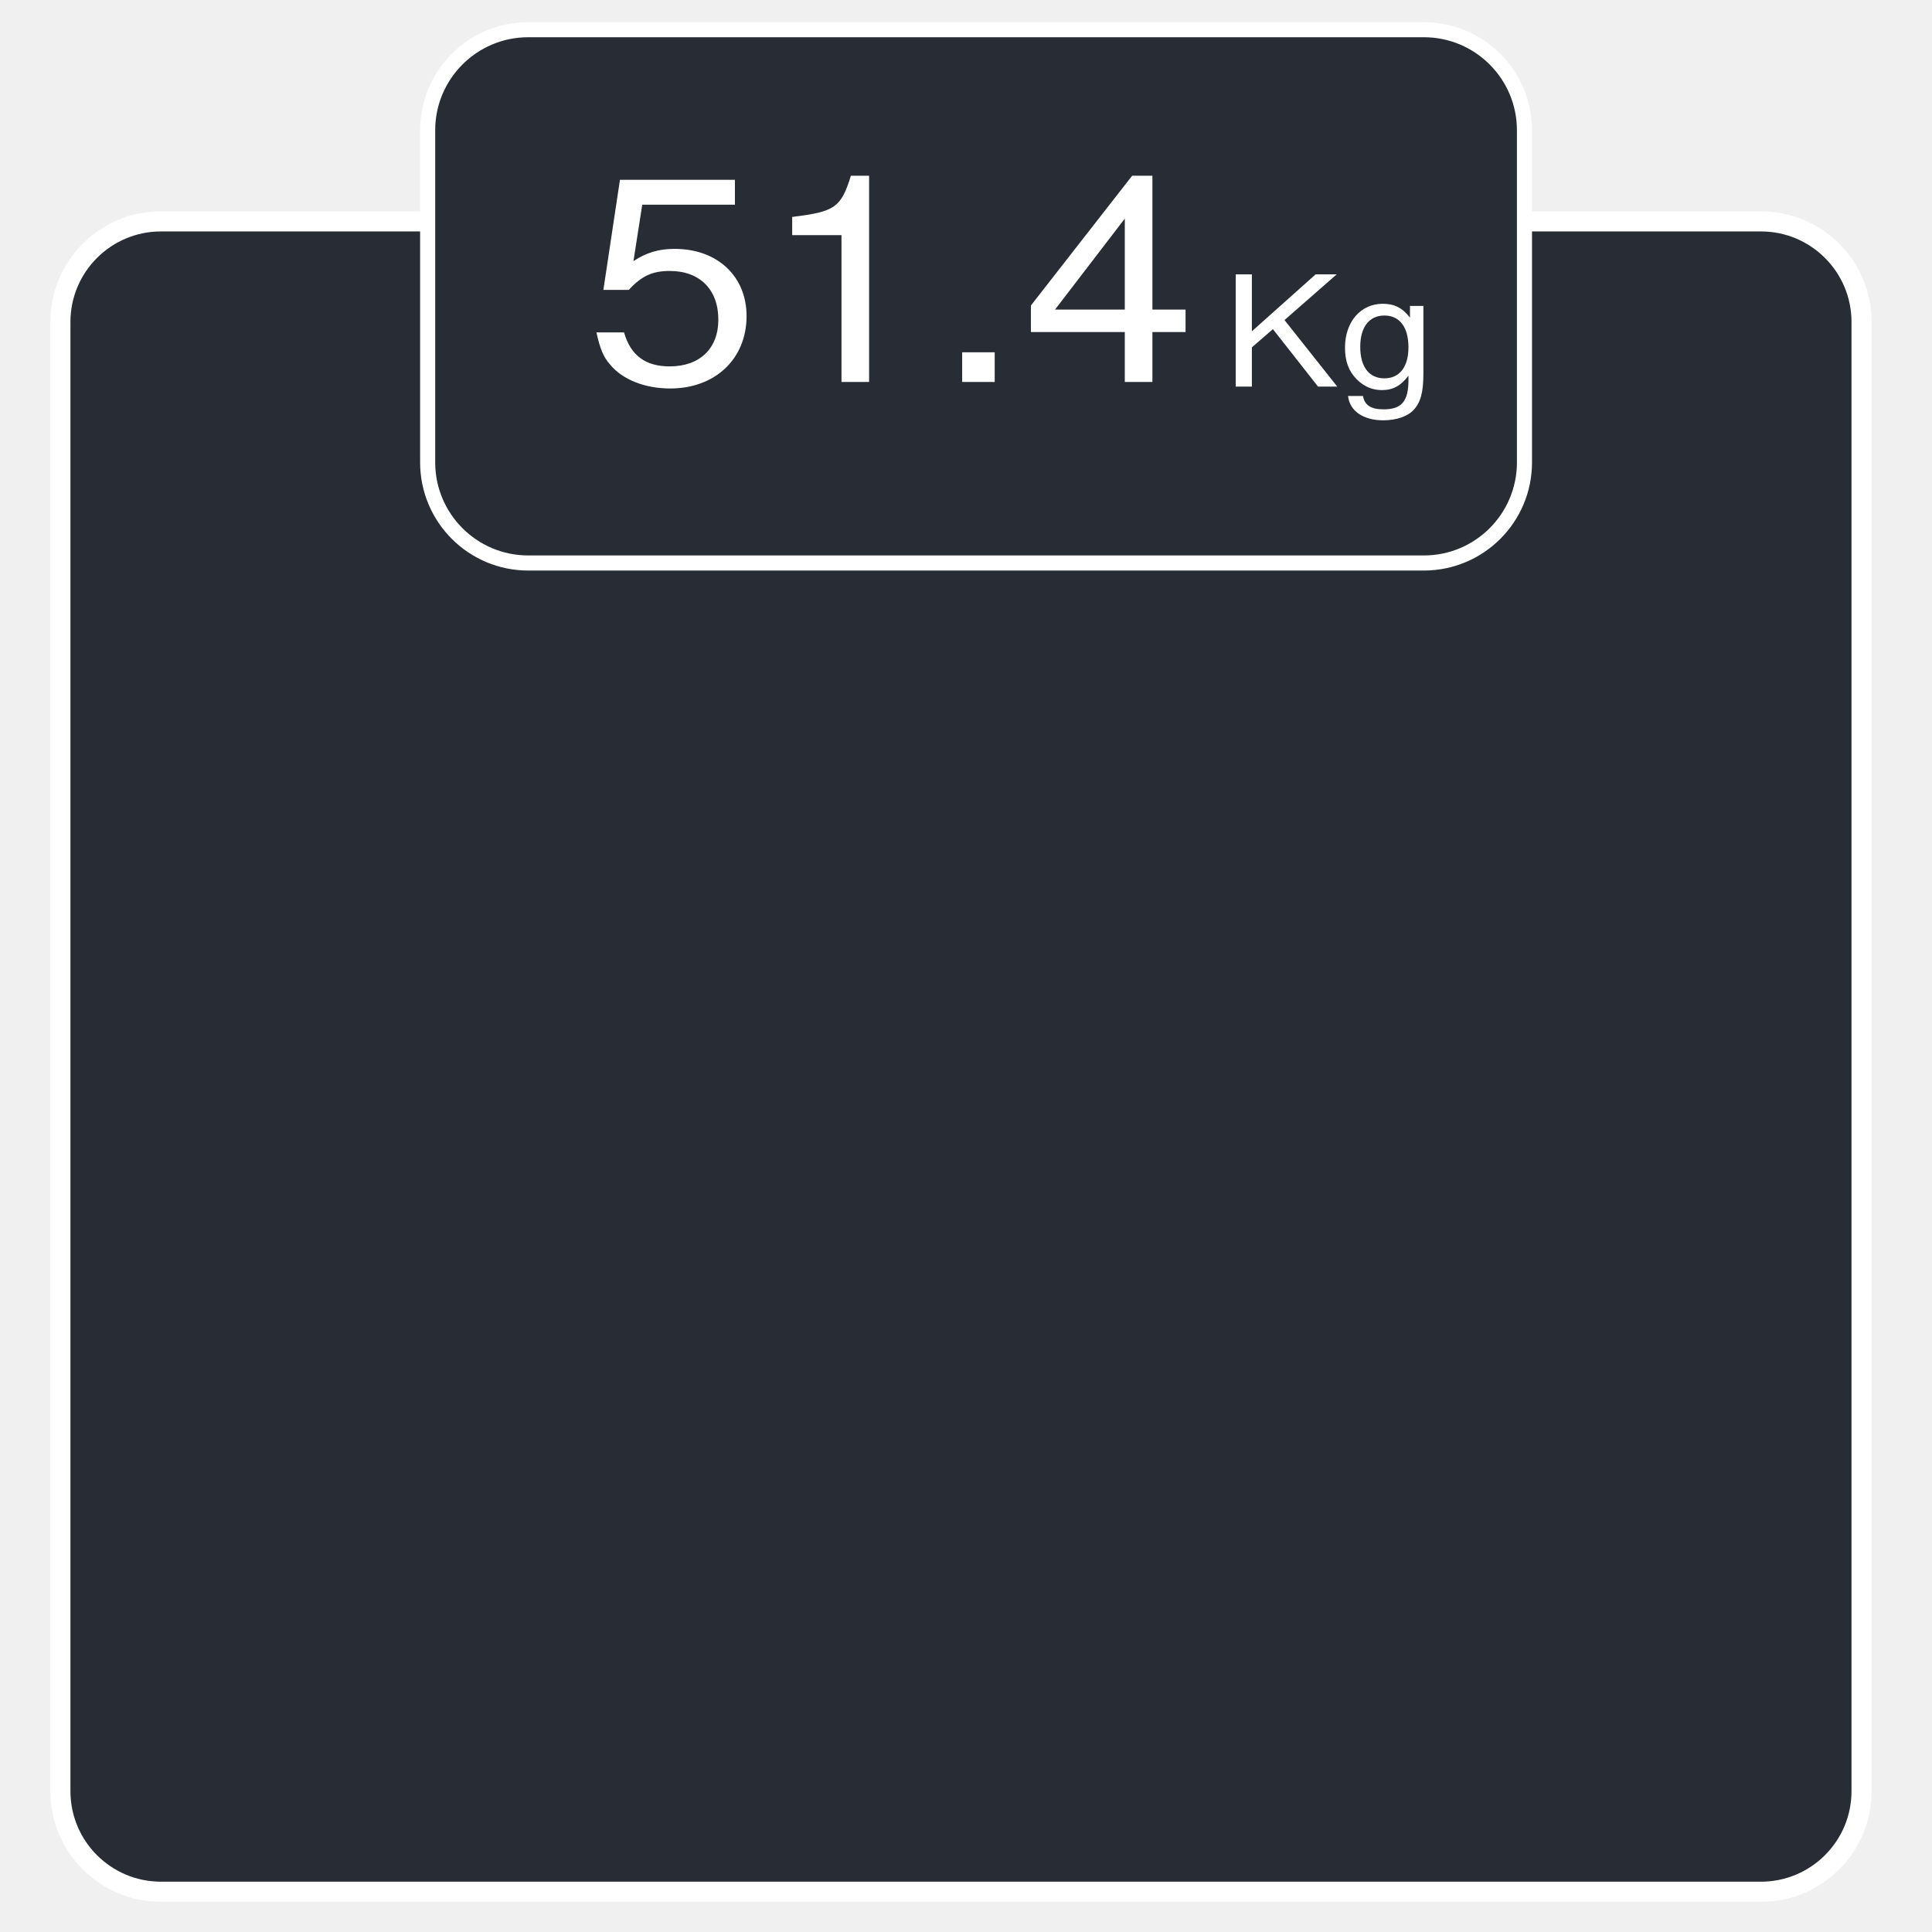
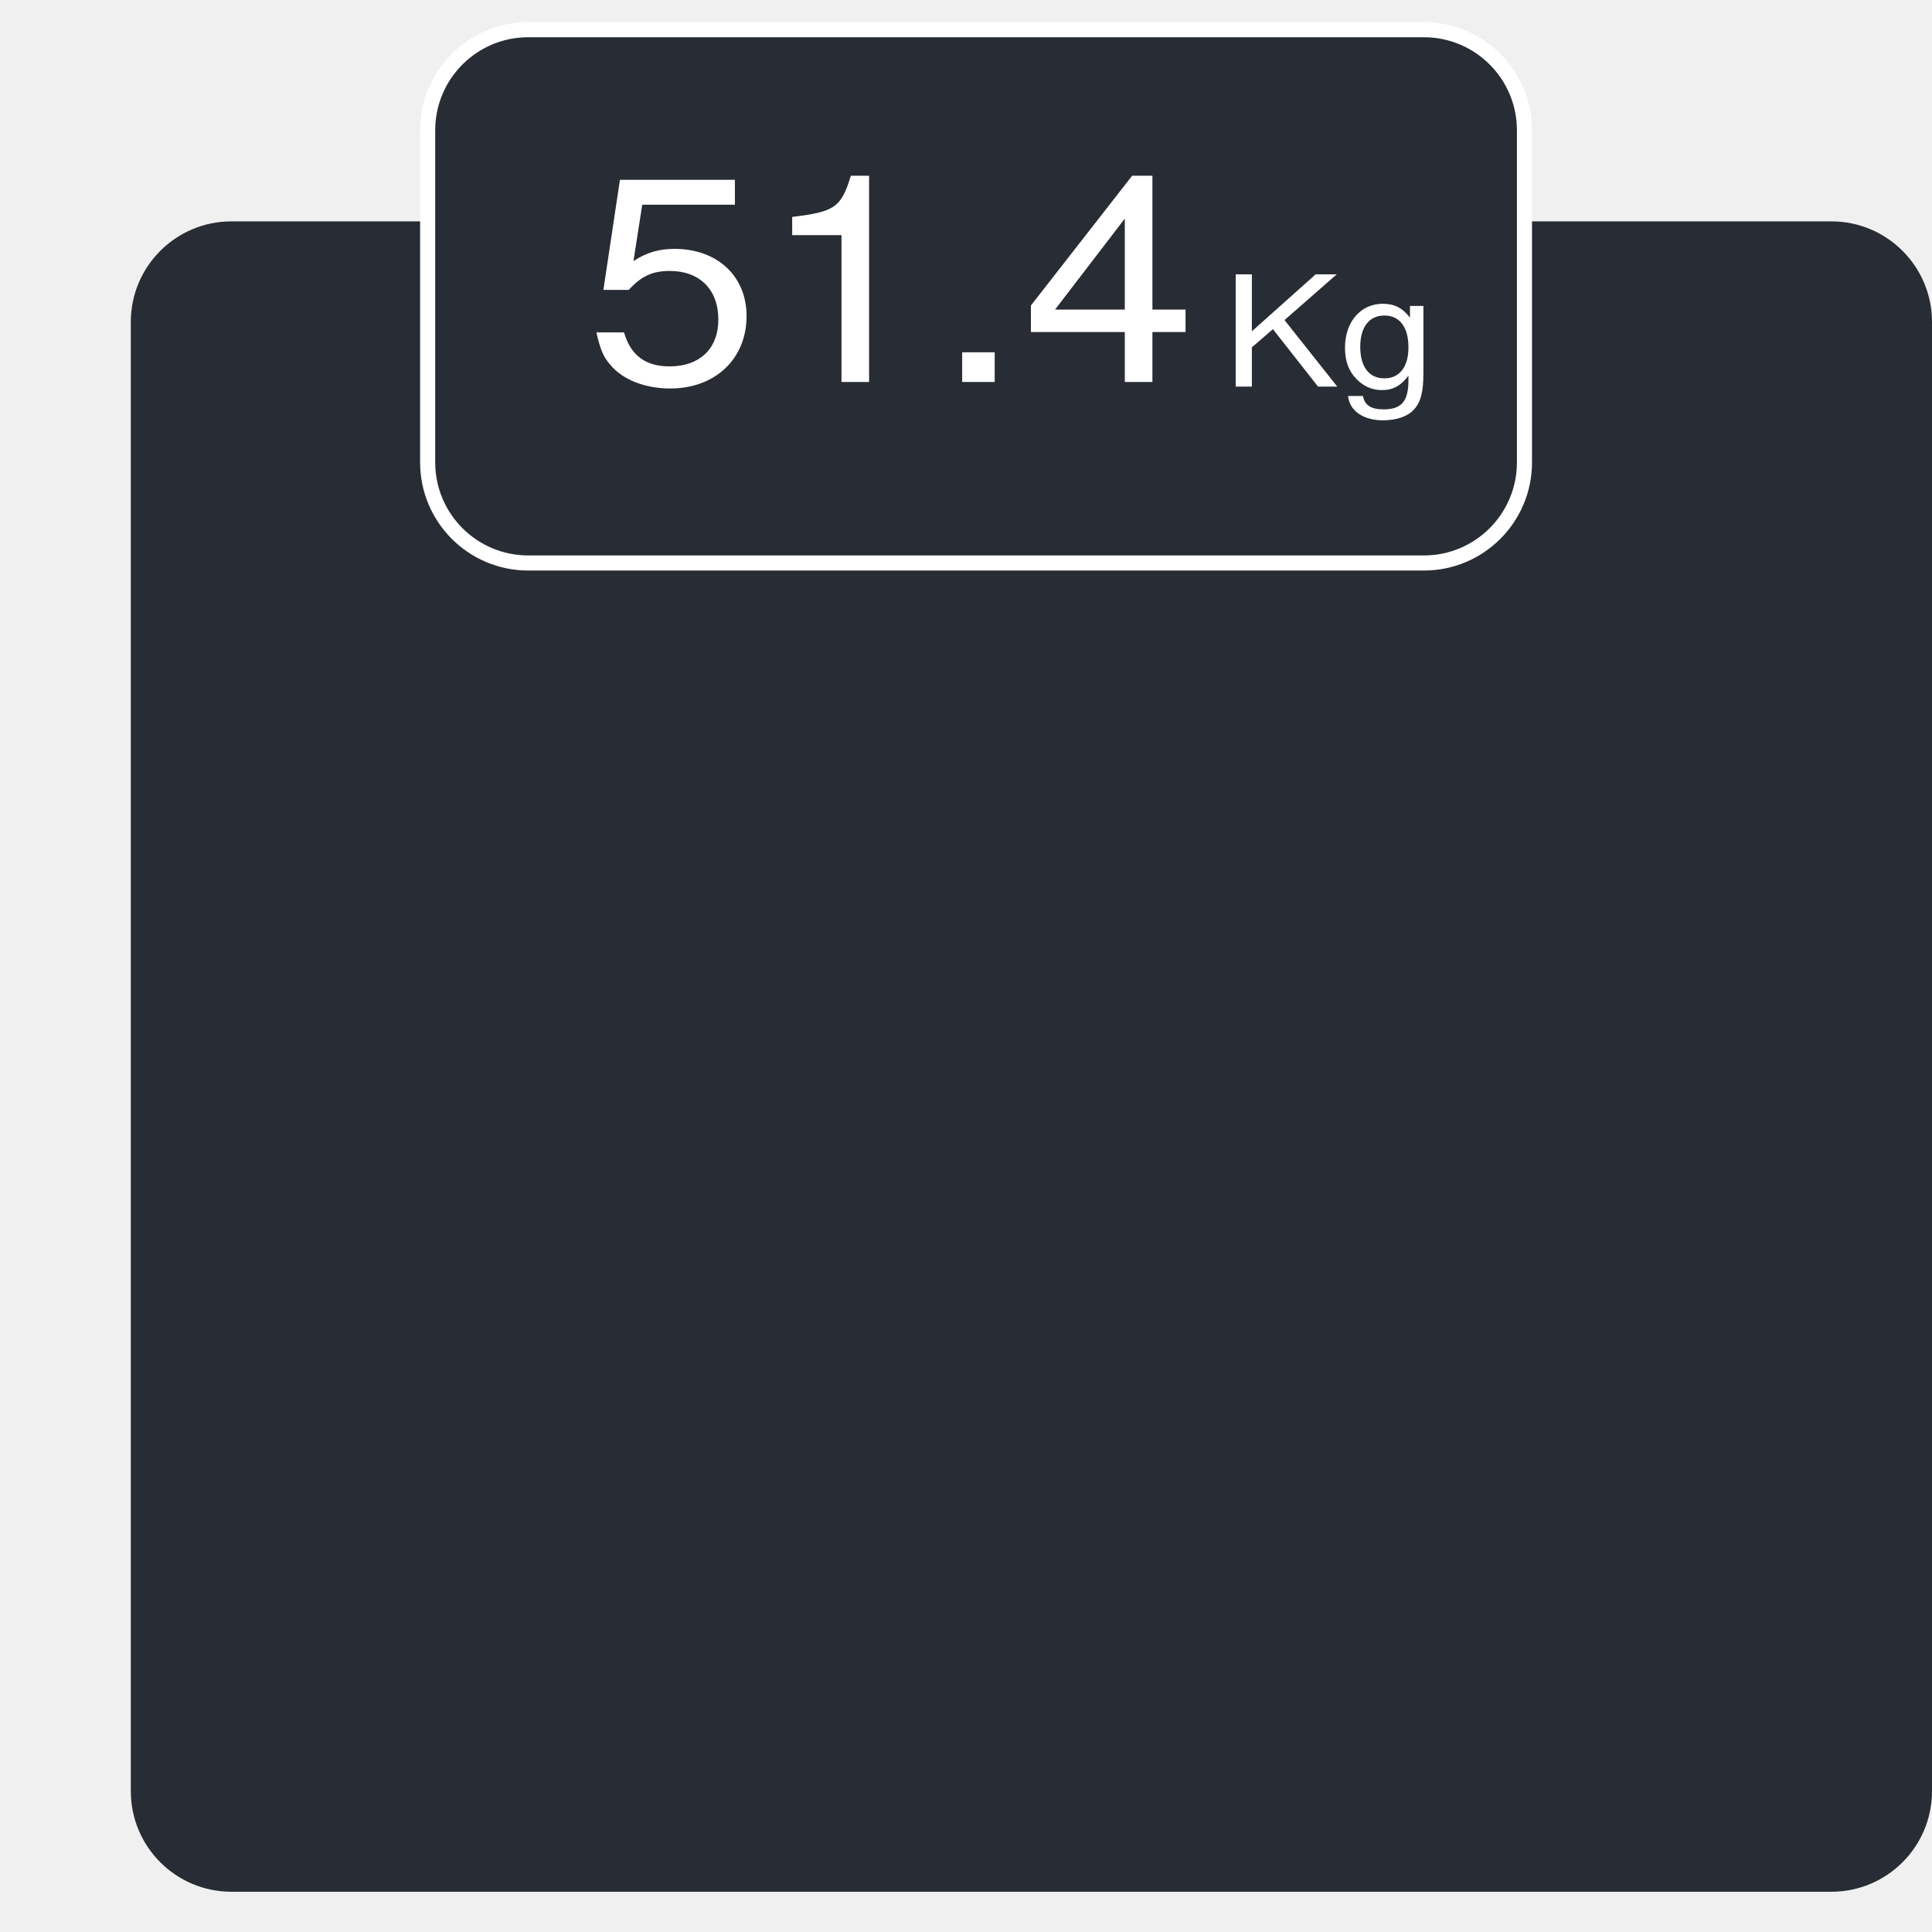
<svg xmlns="http://www.w3.org/2000/svg" width="192" height="192">
  <g>
    <g display="none" overflow="visible" y="0" x="0" height="100%" width="100%" id="canvasGrid">
      <rect fill="url(#gridpattern)" stroke-width="0" y="0" x="0" height="100%" width="100%" />
    </g>
  </g>
  <g>
-     <rect x="6" y="22" rx="10" id="svg_1" height="166" width="179" stroke-width="2" stroke="#ffffff" fill="#282c34" />
+     <rect x="13" y="22" rx="10" id="svg_1" height="166" width="179" stroke="none" fill="#282c34" />
    <rect rx="10" id="svg_2" height="53" width="109" y="2.95" x="42.5" stroke-width="1.5" stroke="#ffffff" fill="#282c34" />
    <text transform="matrix(1.30103, 0, 0, 1.18086, -319.795, -123.18)" xml:space="preserve" text-anchor="start" font-family="Helvetica, Arial, sans-serif" font-size="24" id="svg_3" y="136.461" x="290.515" stroke-width="0" stroke="#ffffff" fill="#ffffff">51.4</text>
    <text transform="matrix(1.94032, 0, 0, 1.70015, -417.728, -189.105)" xml:space="preserve" text-anchor="start" font-family="Helvetica, Arial, sans-serif" font-size="9" id="svg_4" y="133.829" x="277.858" stroke-width="0" stroke="#ffffff" fill="#ffffff">Kg</text>
  </g>
</svg>
